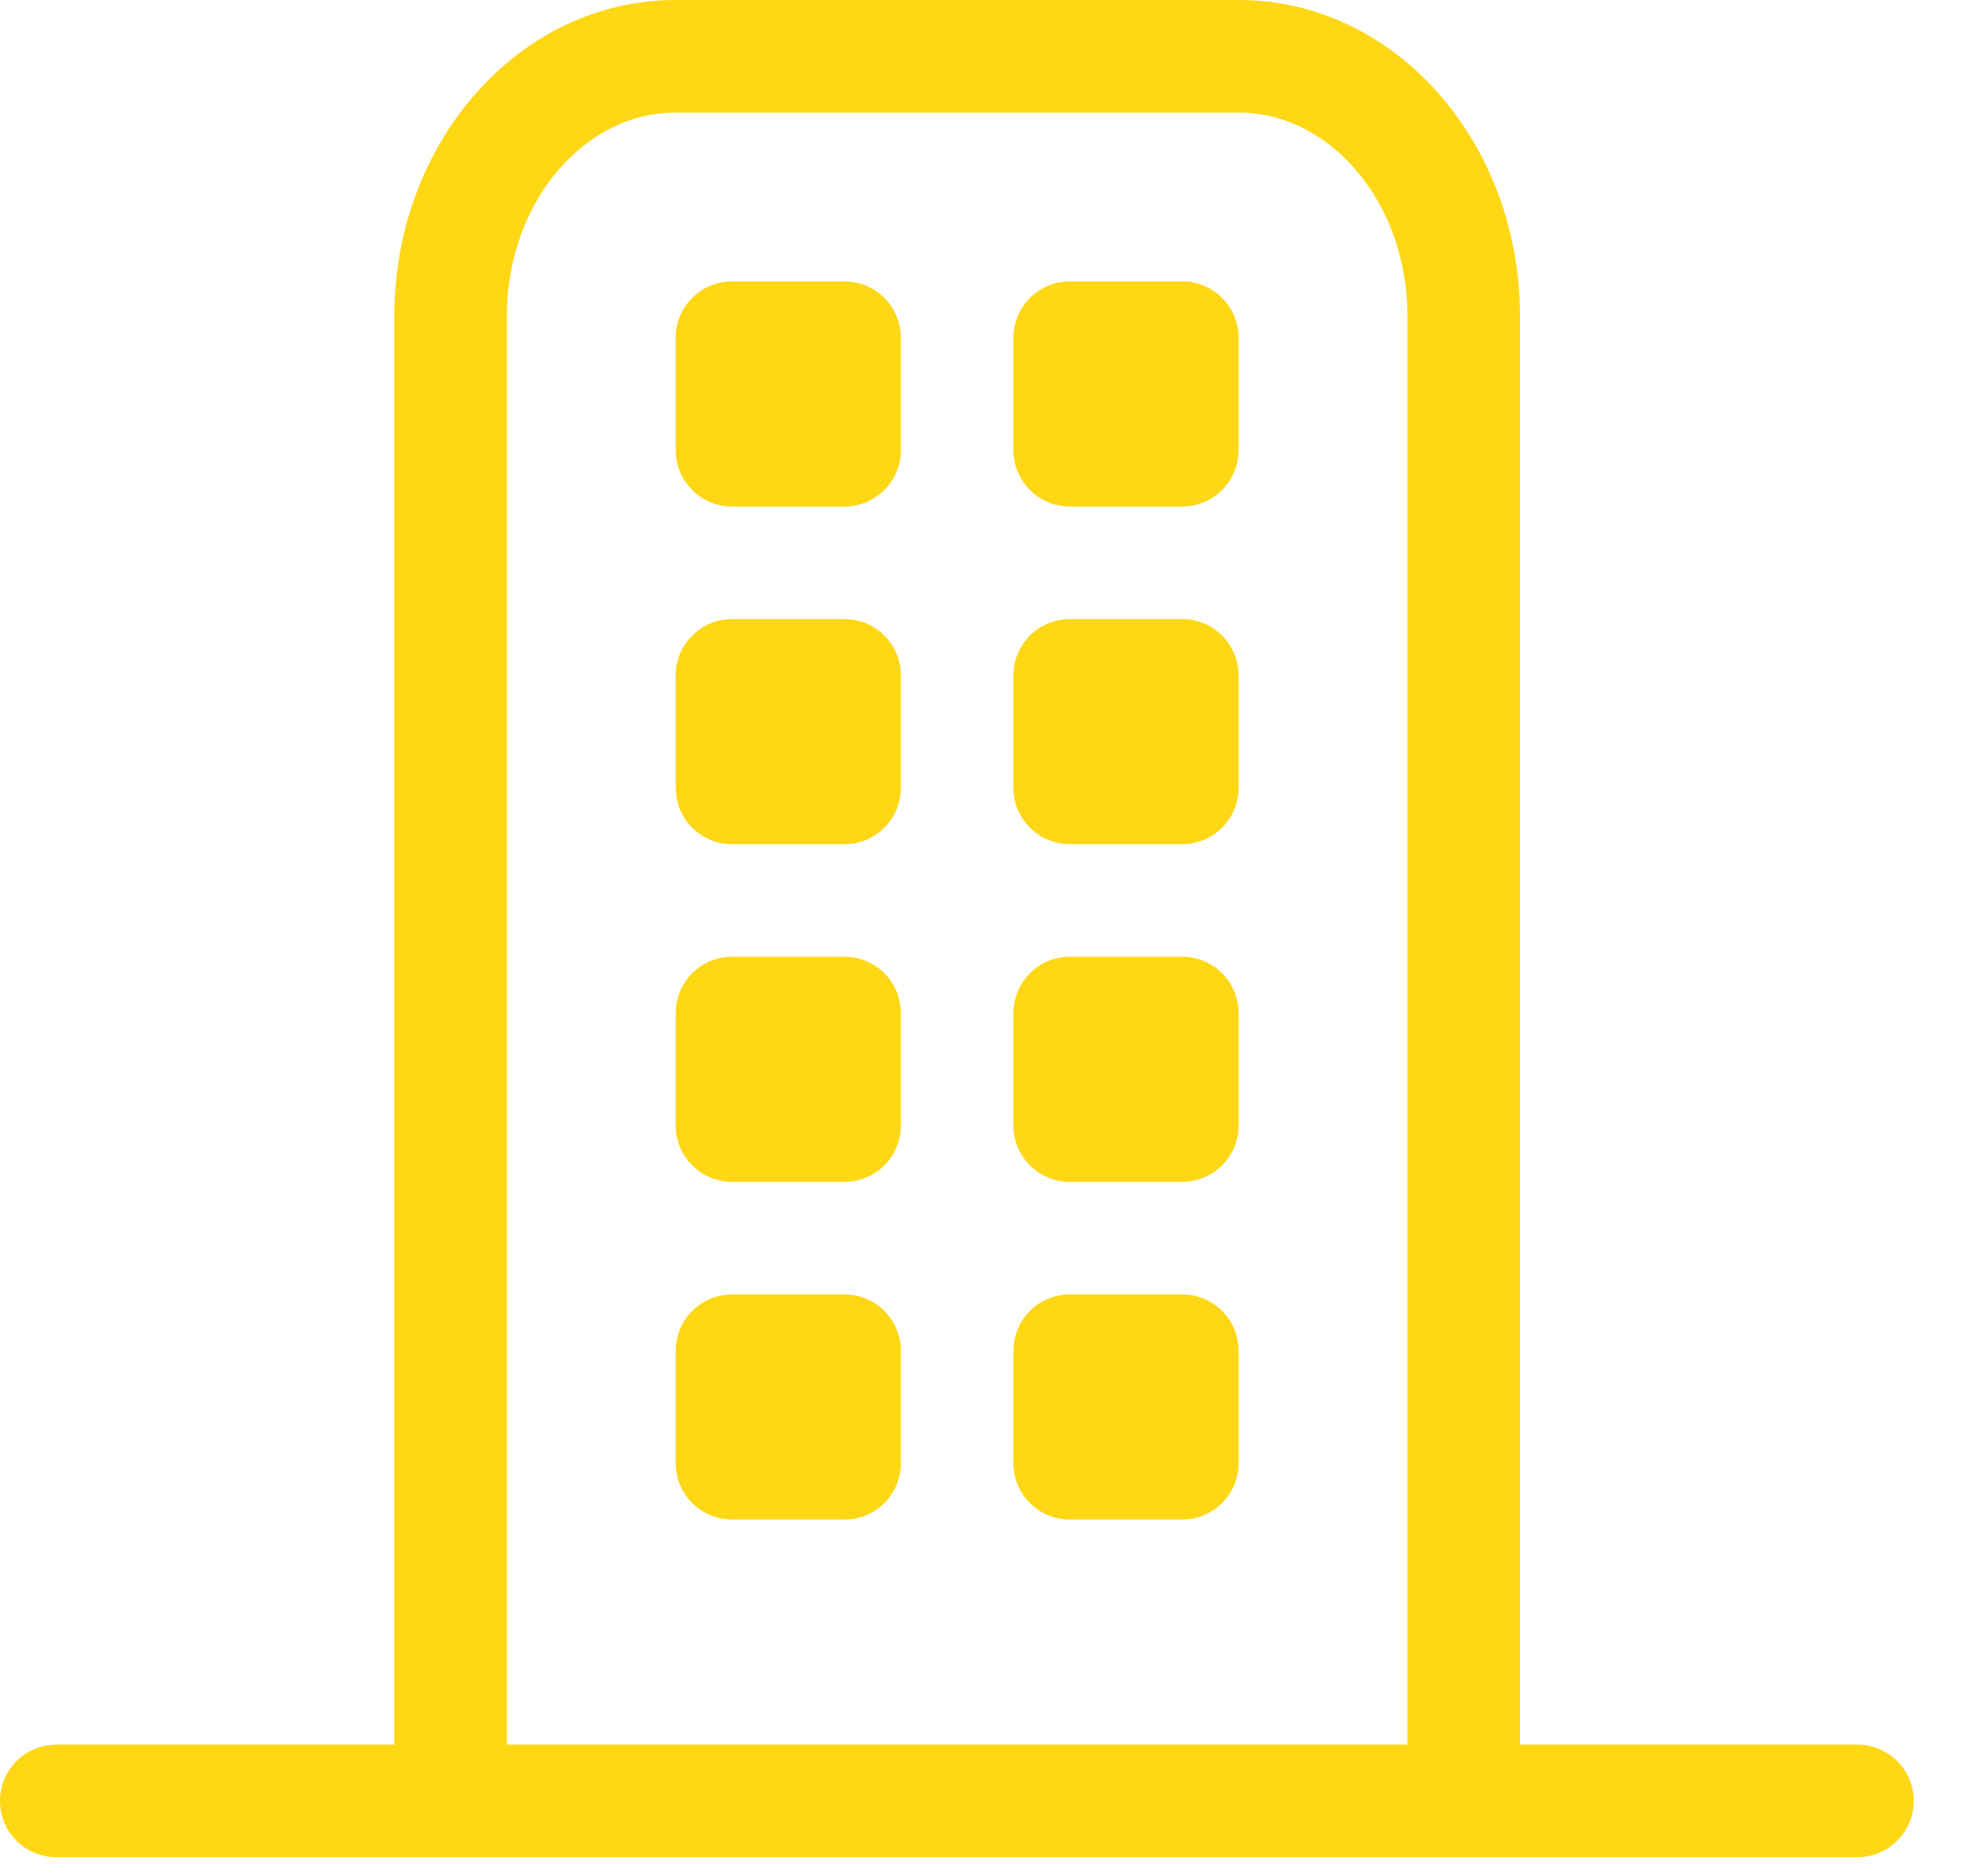
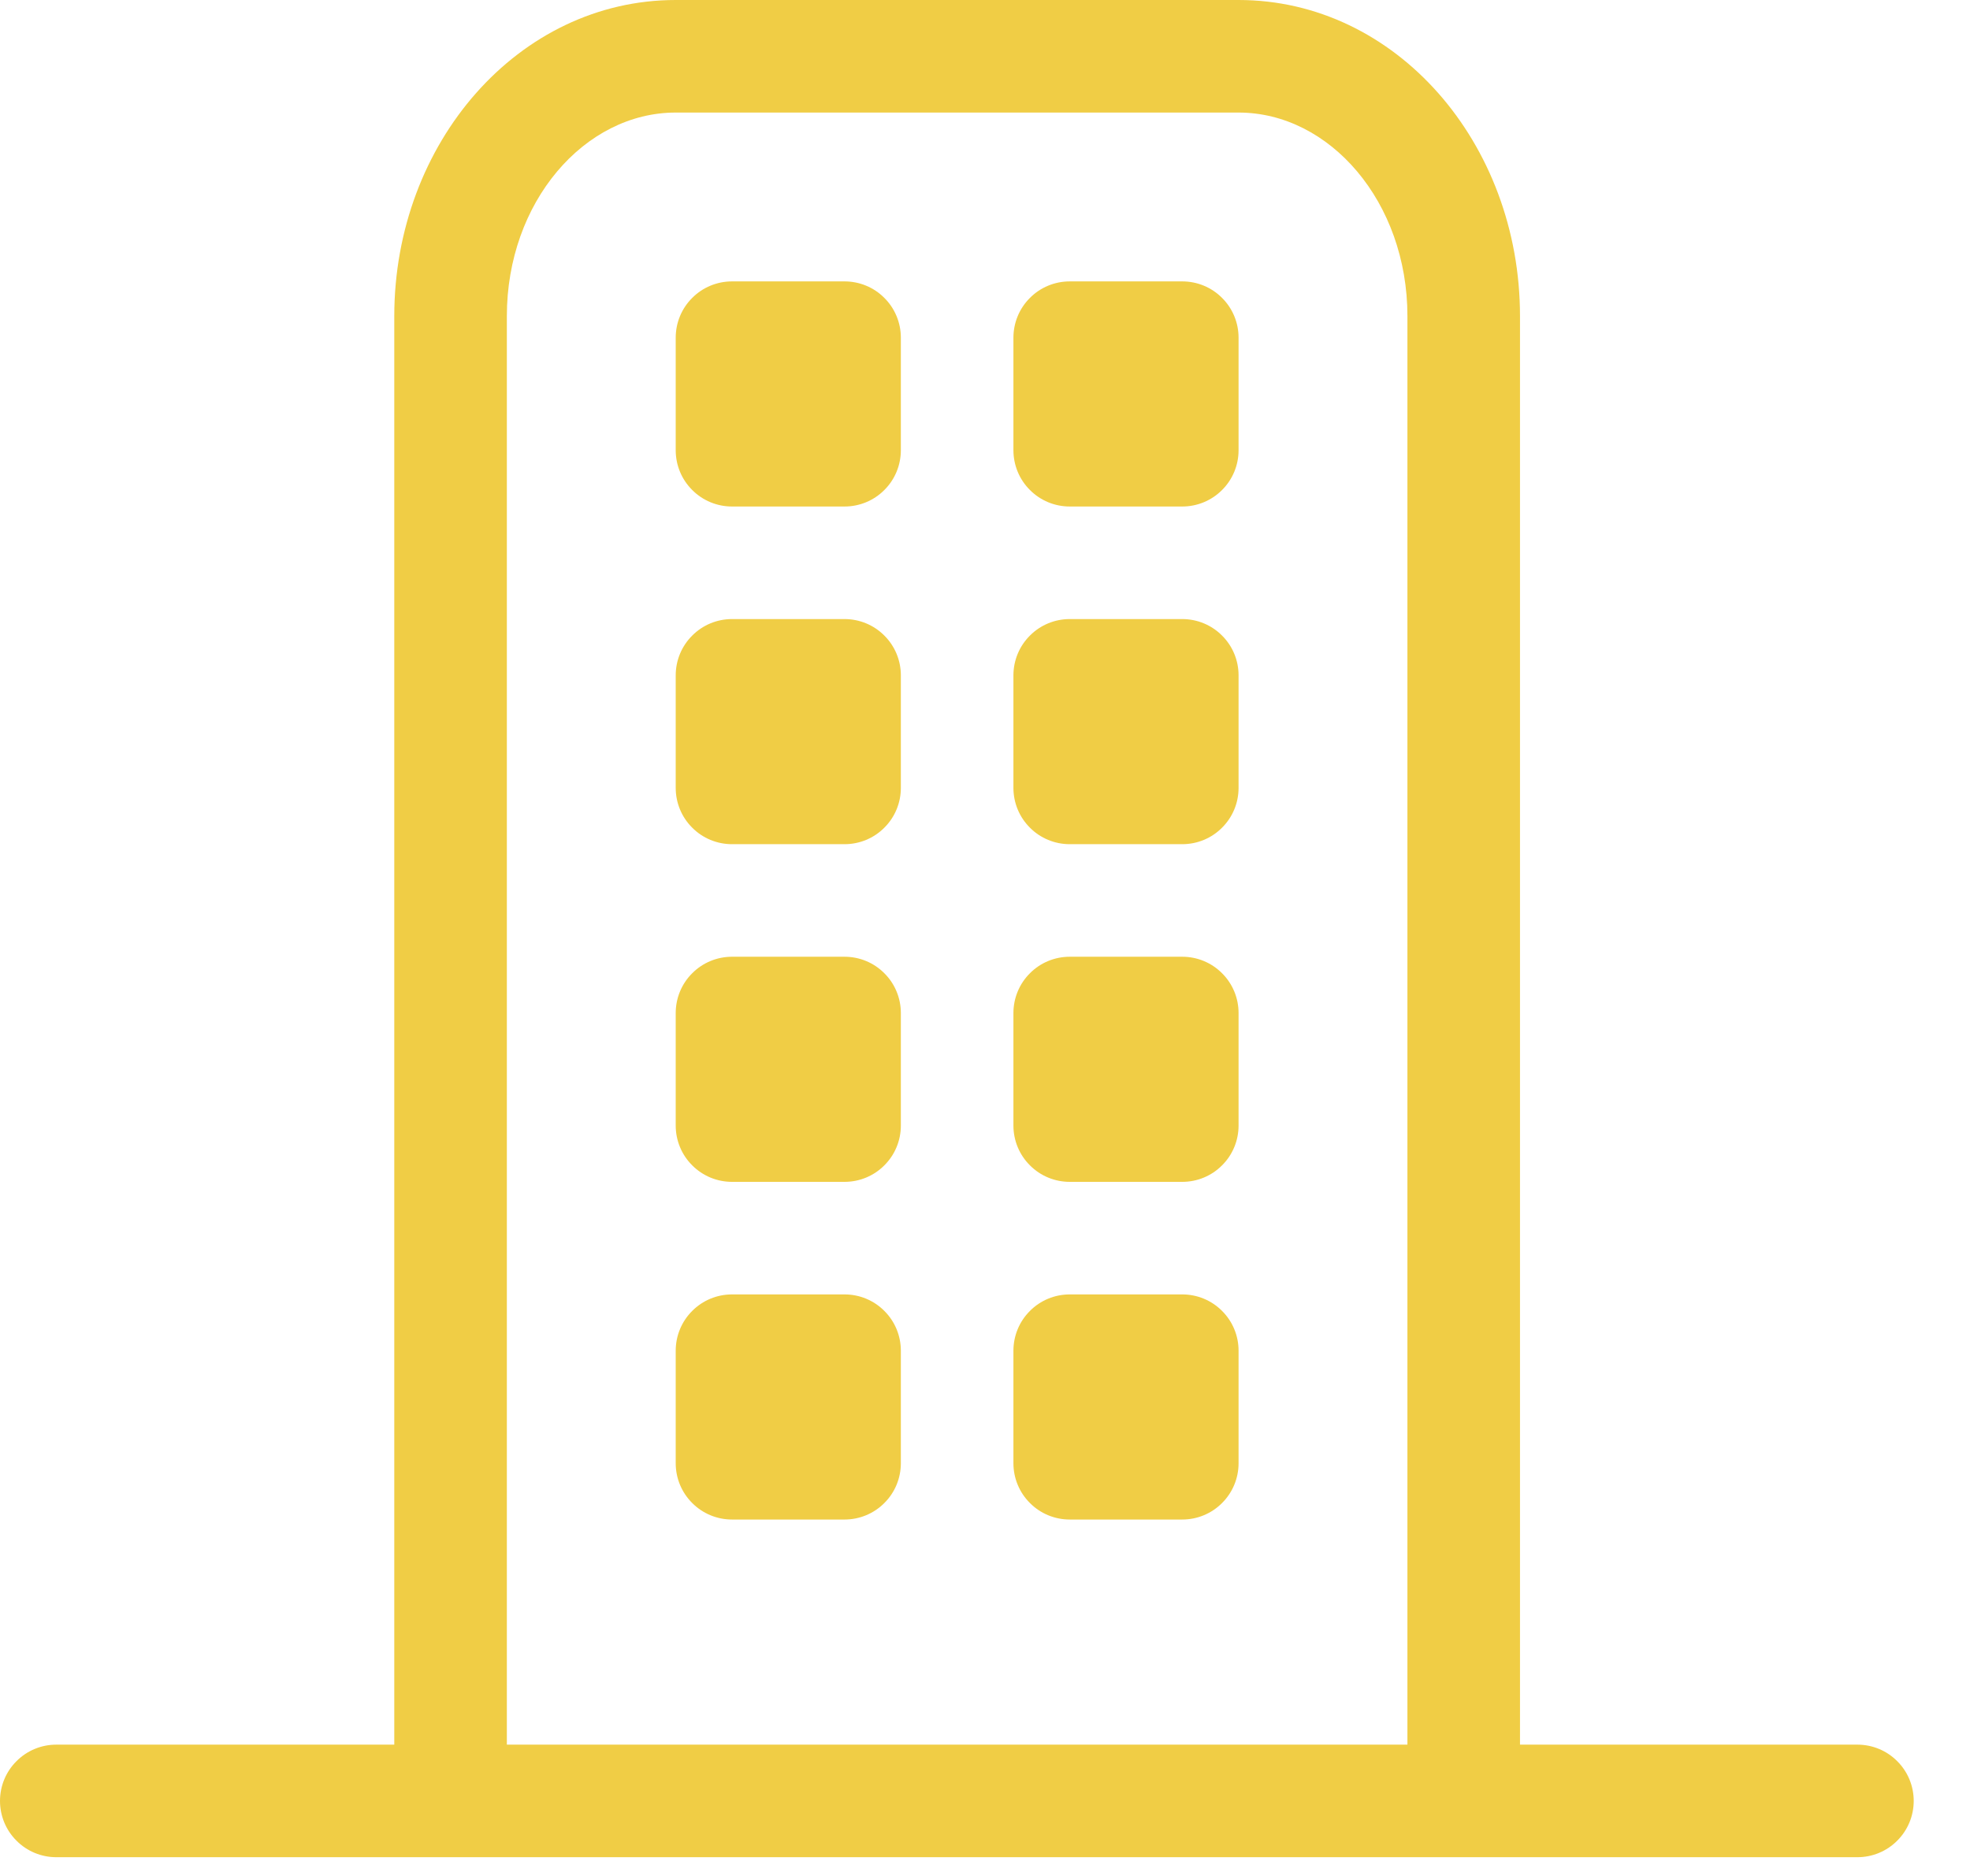
<svg xmlns="http://www.w3.org/2000/svg" width="21" height="20" viewBox="0 0 21 20" fill="none">
-   <path d="M0.6 19.8C0.441 19.8 0.288 19.737 0.176 19.624C0.063 19.512 0 19.359 0 19.2C0 19.041 0.063 18.888 0.176 18.776C0.288 18.663 0.441 18.6 0.6 18.6H19.8C19.959 18.6 20.112 18.663 20.224 18.776C20.337 18.888 20.4 19.041 20.4 19.2C20.4 19.359 20.337 19.512 20.224 19.624C20.112 19.737 19.959 19.8 19.8 19.8H0.6Z" fill="#FFD715" />
-   <path d="M5.403 18.6C5.403 18.759 5.34 18.912 5.227 19.024C5.115 19.137 4.962 19.2 4.803 19.2C4.644 19.2 4.491 19.137 4.379 19.024C4.266 18.912 4.203 18.759 4.203 18.6V3.37C4.203 1.526 5.526 0 7.203 0H13.203C14.881 0 16.203 1.526 16.203 3.37V18.6C16.203 18.759 16.14 18.912 16.027 19.024C15.915 19.137 15.762 19.2 15.603 19.2C15.444 19.2 15.291 19.137 15.179 19.024C15.066 18.912 15.003 18.759 15.003 18.6V3.37C15.003 2.154 14.176 1.2 13.203 1.2H7.203C6.23 1.2 5.403 2.154 5.403 3.37V18.6Z" fill="#FFD715" />
-   <path d="M7.803 3H9.003C9.162 3 9.315 3.063 9.427 3.176C9.54 3.288 9.603 3.441 9.603 3.6V4.8C9.603 4.959 9.54 5.112 9.427 5.224C9.315 5.337 9.162 5.4 9.003 5.4H7.803C7.644 5.4 7.491 5.337 7.379 5.224C7.266 5.112 7.203 4.959 7.203 4.8V3.6C7.203 3.441 7.266 3.288 7.379 3.176C7.491 3.063 7.644 3 7.803 3ZM11.403 3H12.603C12.762 3 12.915 3.063 13.027 3.176C13.14 3.288 13.203 3.441 13.203 3.6V4.8C13.203 4.959 13.14 5.112 13.027 5.224C12.915 5.337 12.762 5.4 12.603 5.4H11.403C11.244 5.4 11.091 5.337 10.979 5.224C10.866 5.112 10.803 4.959 10.803 4.8V3.6C10.803 3.441 10.866 3.288 10.979 3.176C11.091 3.063 11.244 3 11.403 3ZM11.403 6.6H12.603C12.762 6.6 12.915 6.663 13.027 6.776C13.14 6.888 13.203 7.041 13.203 7.2V8.4C13.203 8.559 13.14 8.712 13.027 8.824C12.915 8.937 12.762 9 12.603 9H11.403C11.244 9 11.091 8.937 10.979 8.824C10.866 8.712 10.803 8.559 10.803 8.4V7.2C10.803 7.041 10.866 6.888 10.979 6.776C11.091 6.663 11.244 6.6 11.403 6.6ZM11.403 10.2H12.603C12.762 10.2 12.915 10.263 13.027 10.376C13.14 10.488 13.203 10.641 13.203 10.8V12C13.203 12.159 13.14 12.312 13.027 12.424C12.915 12.537 12.762 12.6 12.603 12.6H11.403C11.244 12.6 11.091 12.537 10.979 12.424C10.866 12.312 10.803 12.159 10.803 12V10.8C10.803 10.641 10.866 10.488 10.979 10.376C11.091 10.263 11.244 10.2 11.403 10.2ZM11.403 13.8H12.603C12.762 13.8 12.915 13.863 13.027 13.976C13.14 14.088 13.203 14.241 13.203 14.4V15.6C13.203 15.759 13.14 15.912 13.027 16.024C12.915 16.137 12.762 16.2 12.603 16.2H11.403C11.244 16.2 11.091 16.137 10.979 16.024C10.866 15.912 10.803 15.759 10.803 15.6V14.4C10.803 14.241 10.866 14.088 10.979 13.976C11.091 13.863 11.244 13.8 11.403 13.8ZM7.803 6.6H9.003C9.162 6.6 9.315 6.663 9.427 6.776C9.54 6.888 9.603 7.041 9.603 7.2V8.4C9.603 8.559 9.54 8.712 9.427 8.824C9.315 8.937 9.162 9 9.003 9H7.803C7.644 9 7.491 8.937 7.379 8.824C7.266 8.712 7.203 8.559 7.203 8.4V7.2C7.203 7.041 7.266 6.888 7.379 6.776C7.491 6.663 7.644 6.6 7.803 6.6ZM7.803 13.8H9.003C9.162 13.8 9.315 13.863 9.427 13.976C9.54 14.088 9.603 14.241 9.603 14.4V15.6C9.603 15.759 9.54 15.912 9.427 16.024C9.315 16.137 9.162 16.2 9.003 16.2H7.803C7.644 16.2 7.491 16.137 7.379 16.024C7.266 15.912 7.203 15.759 7.203 15.6V14.4C7.203 14.241 7.266 14.088 7.379 13.976C7.491 13.863 7.644 13.8 7.803 13.8ZM7.803 10.2H9.003C9.162 10.2 9.315 10.263 9.427 10.376C9.54 10.488 9.603 10.641 9.603 10.8V12C9.603 12.159 9.54 12.312 9.427 12.424C9.315 12.537 9.162 12.6 9.003 12.6H7.803C7.644 12.6 7.491 12.537 7.379 12.424C7.266 12.312 7.203 12.159 7.203 12V10.8C7.203 10.641 7.266 10.488 7.379 10.376C7.491 10.263 7.644 10.2 7.803 10.2Z" fill="#FFD715" />
+   <path d="M0.6 19.8C0.441 19.8 0.288 19.737 0.176 19.624C0.063 19.512 0 19.359 0 19.2C0 19.041 0.063 18.888 0.176 18.776C0.288 18.663 0.441 18.6 0.6 18.6H19.8C19.959 18.6 20.112 18.663 20.224 18.776C20.337 18.888 20.4 19.041 20.4 19.2C20.4 19.359 20.337 19.512 20.224 19.624C20.112 19.737 19.959 19.8 19.8 19.8H0.6Z" fill="#f0cd45" />
+   <path d="M5.403 18.6C5.403 18.759 5.34 18.912 5.227 19.024C5.115 19.137 4.962 19.2 4.803 19.2C4.644 19.2 4.491 19.137 4.379 19.024C4.266 18.912 4.203 18.759 4.203 18.6V3.37C4.203 1.526 5.526 0 7.203 0H13.203C14.881 0 16.203 1.526 16.203 3.37V18.6C16.203 18.759 16.14 18.912 16.027 19.024C15.915 19.137 15.762 19.2 15.603 19.2C15.444 19.2 15.291 19.137 15.179 19.024C15.066 18.912 15.003 18.759 15.003 18.6V3.37C15.003 2.154 14.176 1.2 13.203 1.2H7.203C6.23 1.2 5.403 2.154 5.403 3.37V18.6Z" fill="#f0cd45" />
+   <path d="M7.803 3H9.003C9.162 3 9.315 3.063 9.427 3.176C9.54 3.288 9.603 3.441 9.603 3.6V4.8C9.603 4.959 9.54 5.112 9.427 5.224C9.315 5.337 9.162 5.4 9.003 5.4H7.803C7.644 5.4 7.491 5.337 7.379 5.224C7.266 5.112 7.203 4.959 7.203 4.8V3.6C7.203 3.441 7.266 3.288 7.379 3.176C7.491 3.063 7.644 3 7.803 3ZM11.403 3H12.603C12.762 3 12.915 3.063 13.027 3.176C13.14 3.288 13.203 3.441 13.203 3.6V4.8C13.203 4.959 13.14 5.112 13.027 5.224C12.915 5.337 12.762 5.4 12.603 5.4H11.403C11.244 5.4 11.091 5.337 10.979 5.224C10.866 5.112 10.803 4.959 10.803 4.8V3.6C10.803 3.441 10.866 3.288 10.979 3.176C11.091 3.063 11.244 3 11.403 3ZM11.403 6.6H12.603C12.762 6.6 12.915 6.663 13.027 6.776C13.14 6.888 13.203 7.041 13.203 7.2V8.4C13.203 8.559 13.14 8.712 13.027 8.824C12.915 8.937 12.762 9 12.603 9H11.403C11.244 9 11.091 8.937 10.979 8.824C10.866 8.712 10.803 8.559 10.803 8.4V7.2C10.803 7.041 10.866 6.888 10.979 6.776C11.091 6.663 11.244 6.6 11.403 6.6ZM11.403 10.2H12.603C12.762 10.2 12.915 10.263 13.027 10.376C13.14 10.488 13.203 10.641 13.203 10.8V12C13.203 12.159 13.14 12.312 13.027 12.424C12.915 12.537 12.762 12.6 12.603 12.6H11.403C11.244 12.6 11.091 12.537 10.979 12.424C10.866 12.312 10.803 12.159 10.803 12V10.8C10.803 10.641 10.866 10.488 10.979 10.376C11.091 10.263 11.244 10.2 11.403 10.2ZM11.403 13.8H12.603C12.762 13.8 12.915 13.863 13.027 13.976C13.14 14.088 13.203 14.241 13.203 14.4V15.6C13.203 15.759 13.14 15.912 13.027 16.024C12.915 16.137 12.762 16.2 12.603 16.2H11.403C11.244 16.2 11.091 16.137 10.979 16.024C10.866 15.912 10.803 15.759 10.803 15.6V14.4C10.803 14.241 10.866 14.088 10.979 13.976C11.091 13.863 11.244 13.8 11.403 13.8ZM7.803 6.6H9.003C9.162 6.6 9.315 6.663 9.427 6.776C9.54 6.888 9.603 7.041 9.603 7.2V8.4C9.603 8.559 9.54 8.712 9.427 8.824C9.315 8.937 9.162 9 9.003 9H7.803C7.644 9 7.491 8.937 7.379 8.824C7.266 8.712 7.203 8.559 7.203 8.4V7.2C7.203 7.041 7.266 6.888 7.379 6.776C7.491 6.663 7.644 6.6 7.803 6.6ZM7.803 13.8H9.003C9.162 13.8 9.315 13.863 9.427 13.976C9.54 14.088 9.603 14.241 9.603 14.4V15.6C9.603 15.759 9.54 15.912 9.427 16.024C9.315 16.137 9.162 16.2 9.003 16.2H7.803C7.644 16.2 7.491 16.137 7.379 16.024C7.266 15.912 7.203 15.759 7.203 15.6V14.4C7.203 14.241 7.266 14.088 7.379 13.976C7.491 13.863 7.644 13.8 7.803 13.8ZM7.803 10.2H9.003C9.162 10.2 9.315 10.263 9.427 10.376C9.54 10.488 9.603 10.641 9.603 10.8V12C9.603 12.159 9.54 12.312 9.427 12.424C9.315 12.537 9.162 12.6 9.003 12.6H7.803C7.644 12.6 7.491 12.537 7.379 12.424C7.266 12.312 7.203 12.159 7.203 12V10.8C7.203 10.641 7.266 10.488 7.379 10.376C7.491 10.263 7.644 10.2 7.803 10.2Z" fill="#f0cd45" />
</svg>
